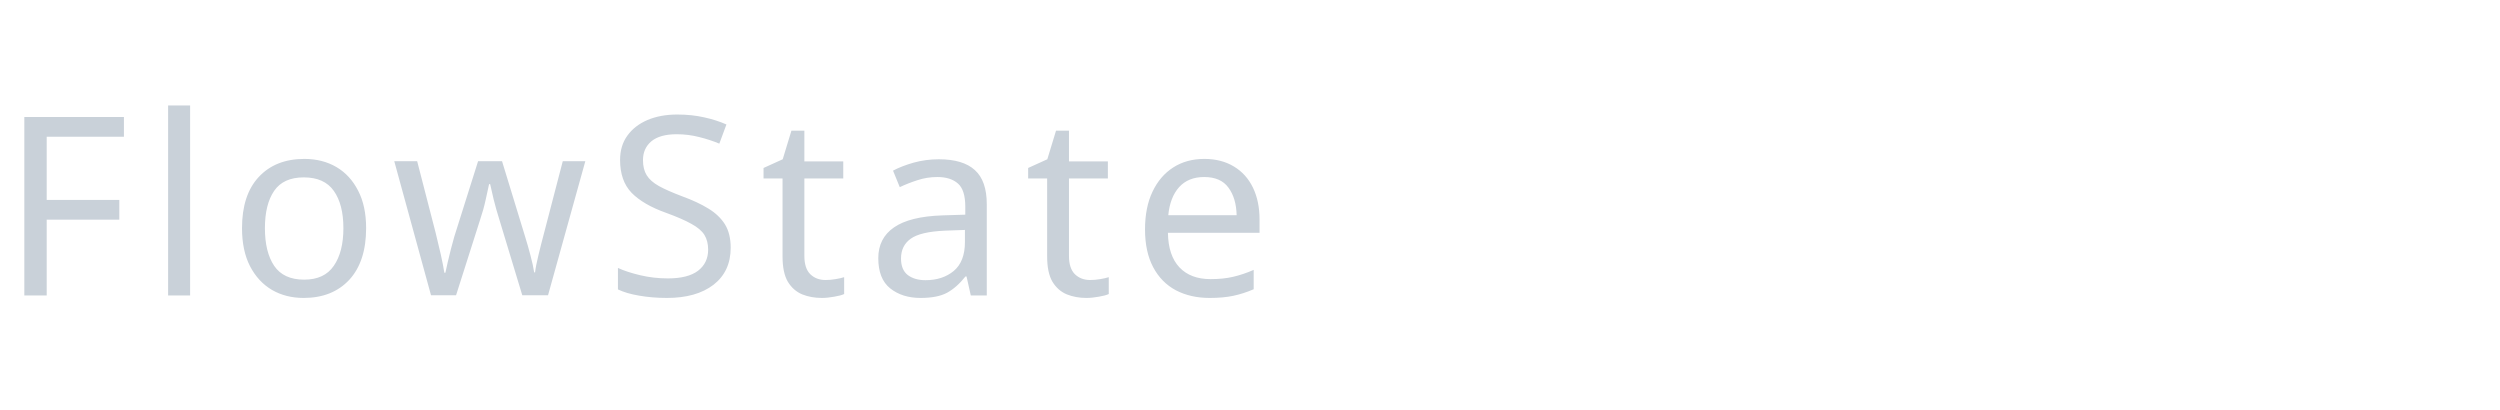
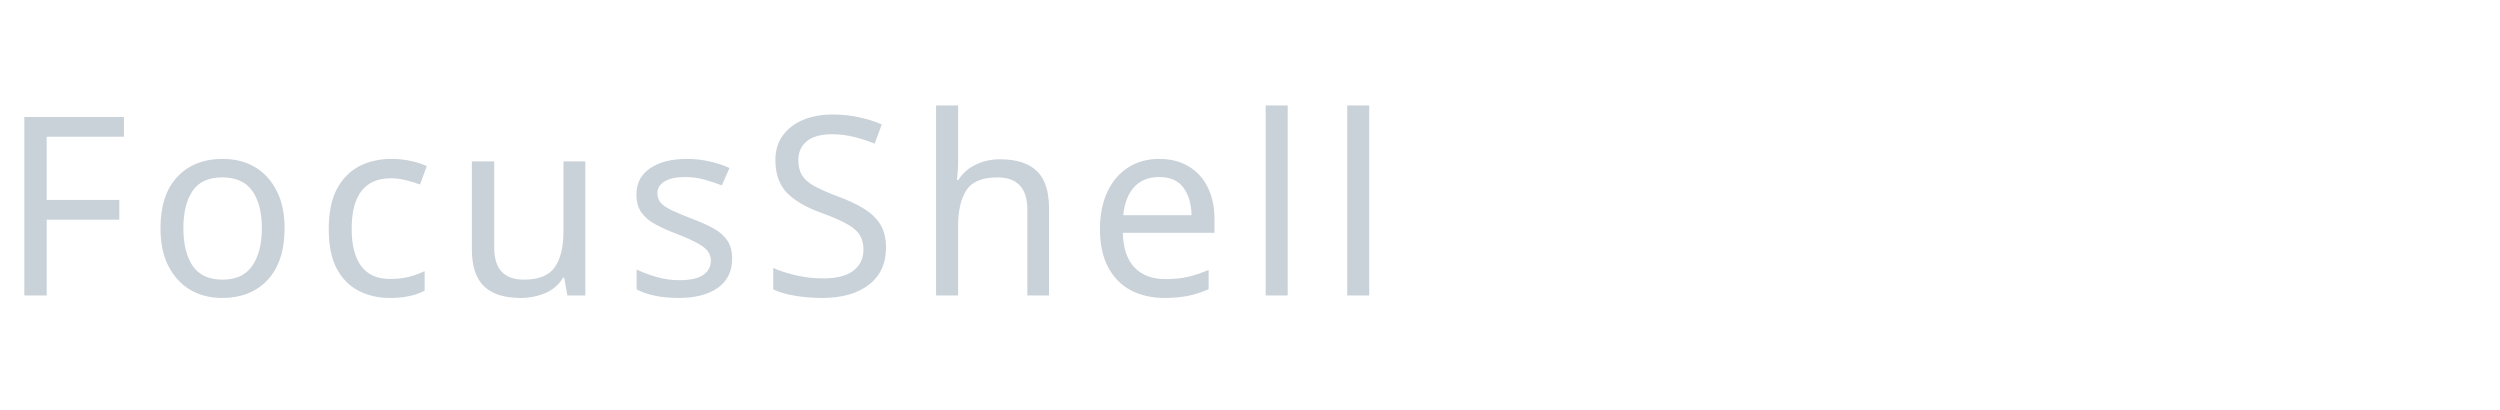
<svg xmlns="http://www.w3.org/2000/svg" width="220" height="36" viewBox="0 0 220 36">
  <text x="0" y="26" font-family="IBM Plex Sans" font-size="22" fill="#C9D1D9" letter-spacing="1.5">

- FlowState
+ FocusShell

</text>
</svg>
